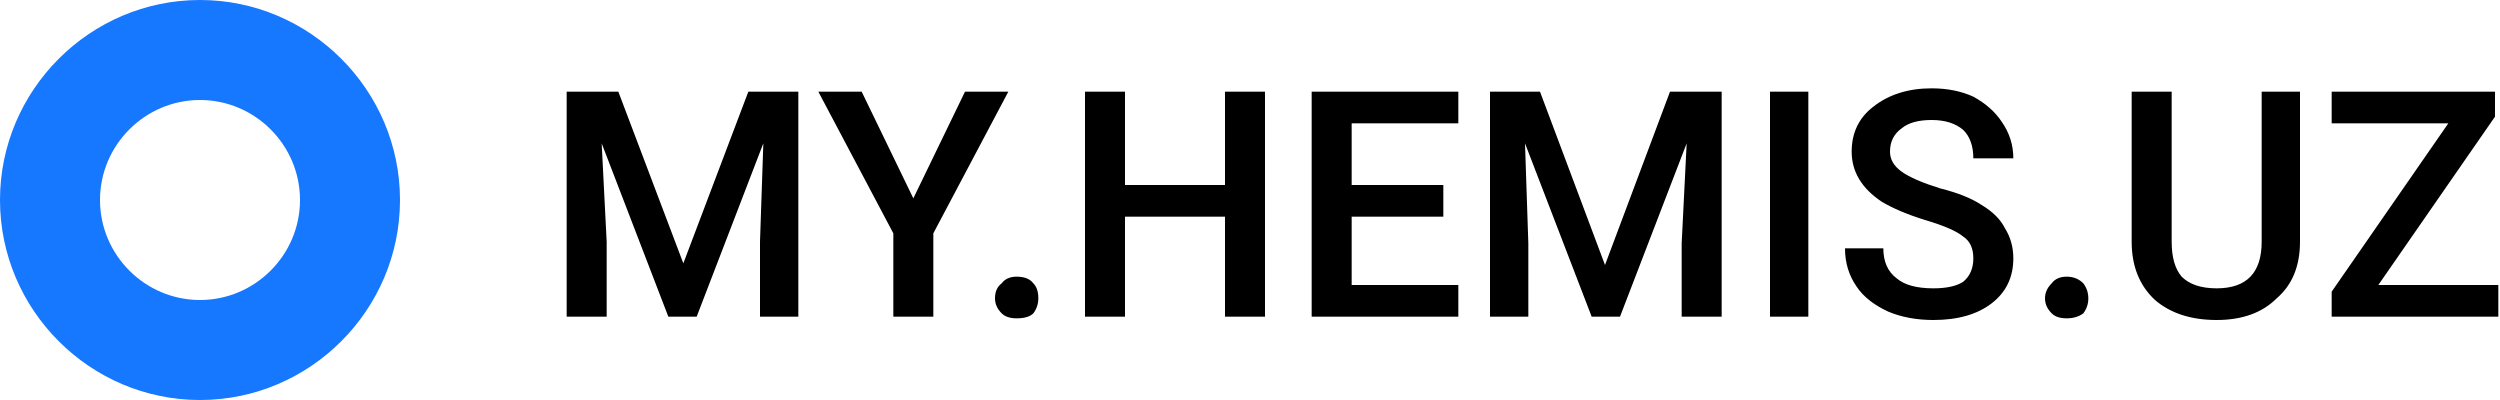
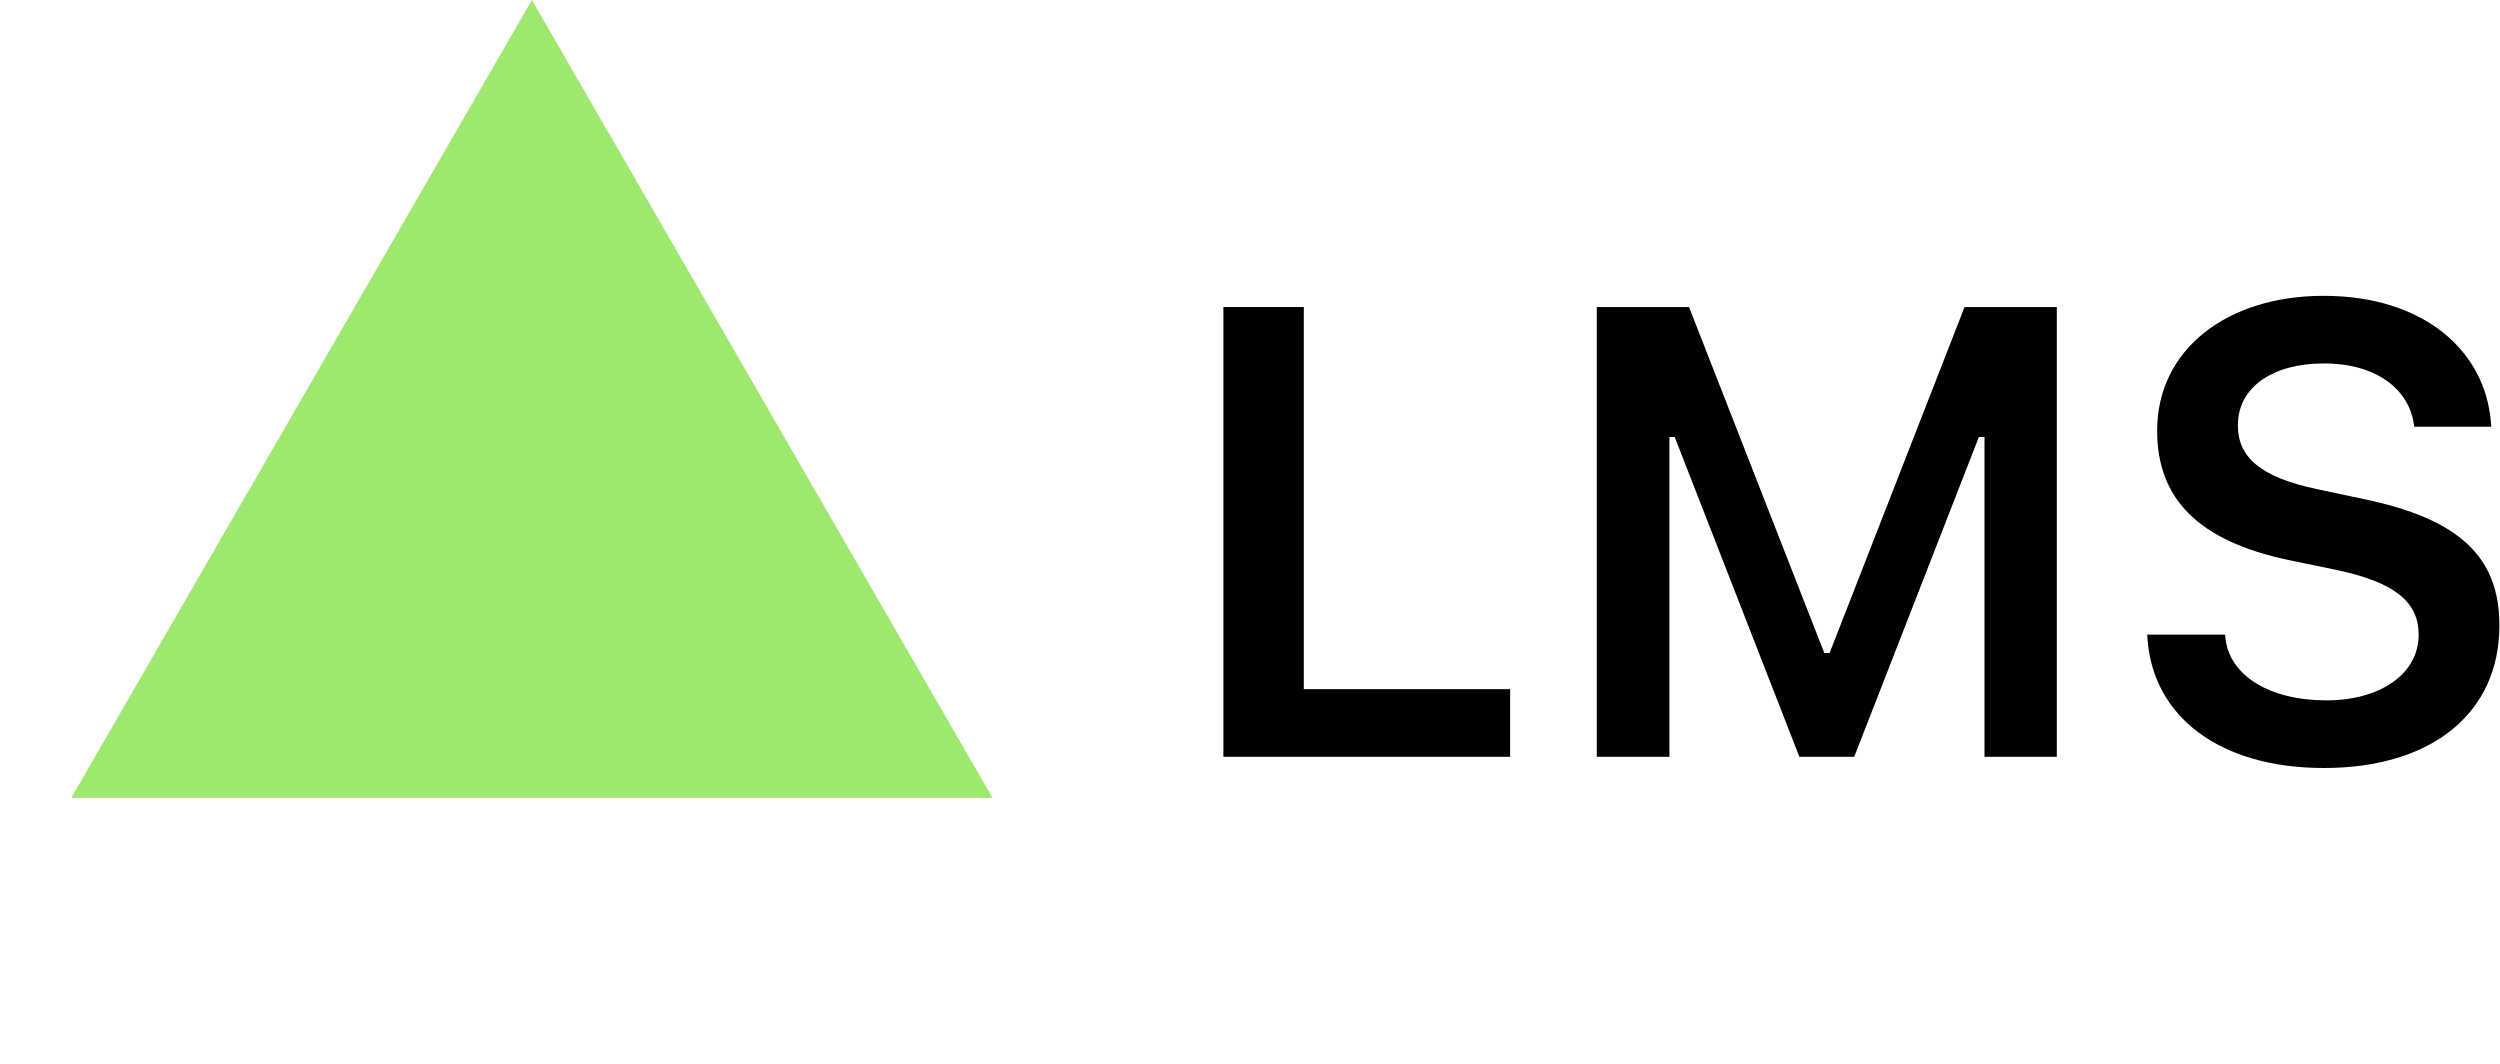
- <svg xmlns="http://www.w3.org/2000/svg" version="1.2" viewBox="0 0 150 24" width="150" height="24">
-   <style>
- 		.s0 { fill: #1677ff } 
- 		.s1 { fill: #000000 } 
- 	</style>
-   <path fill-rule="evenodd" class="s0" d="m0 12c0-6.6 5.4-12 12-12 6.6 0 12 5.4 12 12 0 6.6-5.4 12-12 12-6.6 0-12-5.4-12-12zm12 6c3.3 0 6-2.7 6-6 0-3.3-2.7-6-6-6-3.3 0-6 2.7-6 6 0 3.3 2.7 6 6 6z" />
-   <path id="MY.HEMIS.UZ" class="s1" aria-label="MY.HEMIS.UZ" d="m34 5.5h3.1l3.9 10.3 3.9-10.3h3v13.5h-2.3v-4.5l0.2-5.9-4 10.4h-1.7l-4-10.4 0.3 5.9v4.5h-2.4zm17.7 0l3.1 6.4 3.1-6.4h2.6l-4.5 8.5v5h-2.4v-5l-4.5-8.5zm9.3 11.1q0.7 0 1 0.4 0.3 0.3 0.3 0.9 0 0.5-0.3 0.9-0.3 0.3-1 0.3-0.6 0-0.9-0.3-0.4-0.4-0.4-0.9 0-0.6 0.4-0.9 0.3-0.4 0.9-0.4zm14.9-11.1v13.5h-2.4v-6h-6v6h-2.4v-13.5h2.4v5.6h6v-5.6zm10.7 5.6v1.9h-5.5v4.1h6.4v1.9h-8.8v-13.5h8.8v1.9h-6.4v3.7zm2.8-5.6h3l3.9 10.4 3.9-10.4h3.1v13.5h-2.4v-4.4l0.3-6-4 10.4h-1.7l-4-10.4 0.2 6v4.4h-2.3zm19.1 0v13.5h-2.3v-13.5zm9.9 10q0-0.9-0.6-1.3-0.6-0.5-2.3-1-1.6-0.5-2.6-1.1-1.8-1.2-1.8-3 0-1.7 1.3-2.7 1.4-1.1 3.5-1.1 1.4 0 2.5 0.5 1.1 0.6 1.7 1.5 0.7 1 0.7 2.2h-2.4q0-1.1-0.6-1.7-0.7-0.6-1.9-0.6-1.2 0-1.8 0.5-0.7 0.5-0.7 1.4 0 0.7 0.7 1.2 0.7 0.5 2.3 1 1.6 0.4 2.5 1 1 0.6 1.4 1.4 0.5 0.8 0.5 1.8 0 1.7-1.3 2.7-1.3 1-3.5 1-1.5 0-2.7-0.5-1.3-0.6-1.9-1.5-0.7-1-0.7-2.3h2.3q0 1.2 0.8 1.8 0.7 0.6 2.2 0.6 1.2 0 1.8-0.4 0.6-0.5 0.6-1.4zm5.6 1.1q0.6 0 1 0.4 0.3 0.4 0.3 0.9 0 0.5-0.3 0.9-0.4 0.3-1 0.3-0.6 0-0.9-0.3-0.4-0.4-0.4-0.9 0-0.5 0.4-0.9 0.3-0.4 0.9-0.4zm11.7-11.1h2.3v9q0 2.2-1.4 3.4-1.3 1.3-3.6 1.3-2.3 0-3.7-1.2-1.4-1.3-1.4-3.5v-9h2.4v9q0 1.4 0.6 2.1 0.7 0.7 2.1 0.7 2.7 0 2.7-2.8zm14 1.5l-7 10.1h7.2v1.9h-10v-1.5l7-10.1h-7v-1.9h9.8z" />
+ <svg xmlns="http://www.w3.org/2000/svg" width="94" height="40" viewBox="0 0 94 40" fill="none">
+   <path d="M20 0L37.321 30H2.679L20 0Z" fill="#9FE870" />
+   <path d="M87.379 28.877C83.453 28.877 80.957 26.943 80.746 24.025L80.734 23.861H83.664L83.676 23.979C83.816 25.396 85.328 26.334 87.473 26.334C89.512 26.334 90.941 25.326 90.941 23.873V23.861C90.941 22.643 90.062 21.904 87.883 21.436L86.066 21.061C82.609 20.334 81.109 18.717 81.109 16.197V16.186C81.109 13.162 83.711 11.123 87.367 11.123C91.117 11.123 93.449 13.174 93.66 15.893L93.672 16.045H90.777L90.754 15.904C90.543 14.592 89.289 13.654 87.356 13.666C85.481 13.666 84.144 14.545 84.144 15.986V15.998C84.144 17.193 85 17.943 87.109 18.389L88.926 18.775C92.488 19.525 93.977 20.955 93.977 23.51V23.521C93.977 26.814 91.434 28.877 87.379 28.877Z" fill="black" />
+   <path d="M60.039 28.455V11.545H63.508L68.594 24.553H68.793L73.867 11.545H77.336V28.455H74.617V16.432H74.406L69.719 28.455H67.656L62.969 16.432H62.77V28.455H60.039Z" fill="black" />
+   <path d="M46 28.455V11.545H49.023V25.912H56.781V28.455H46Z" fill="black" />
</svg>
